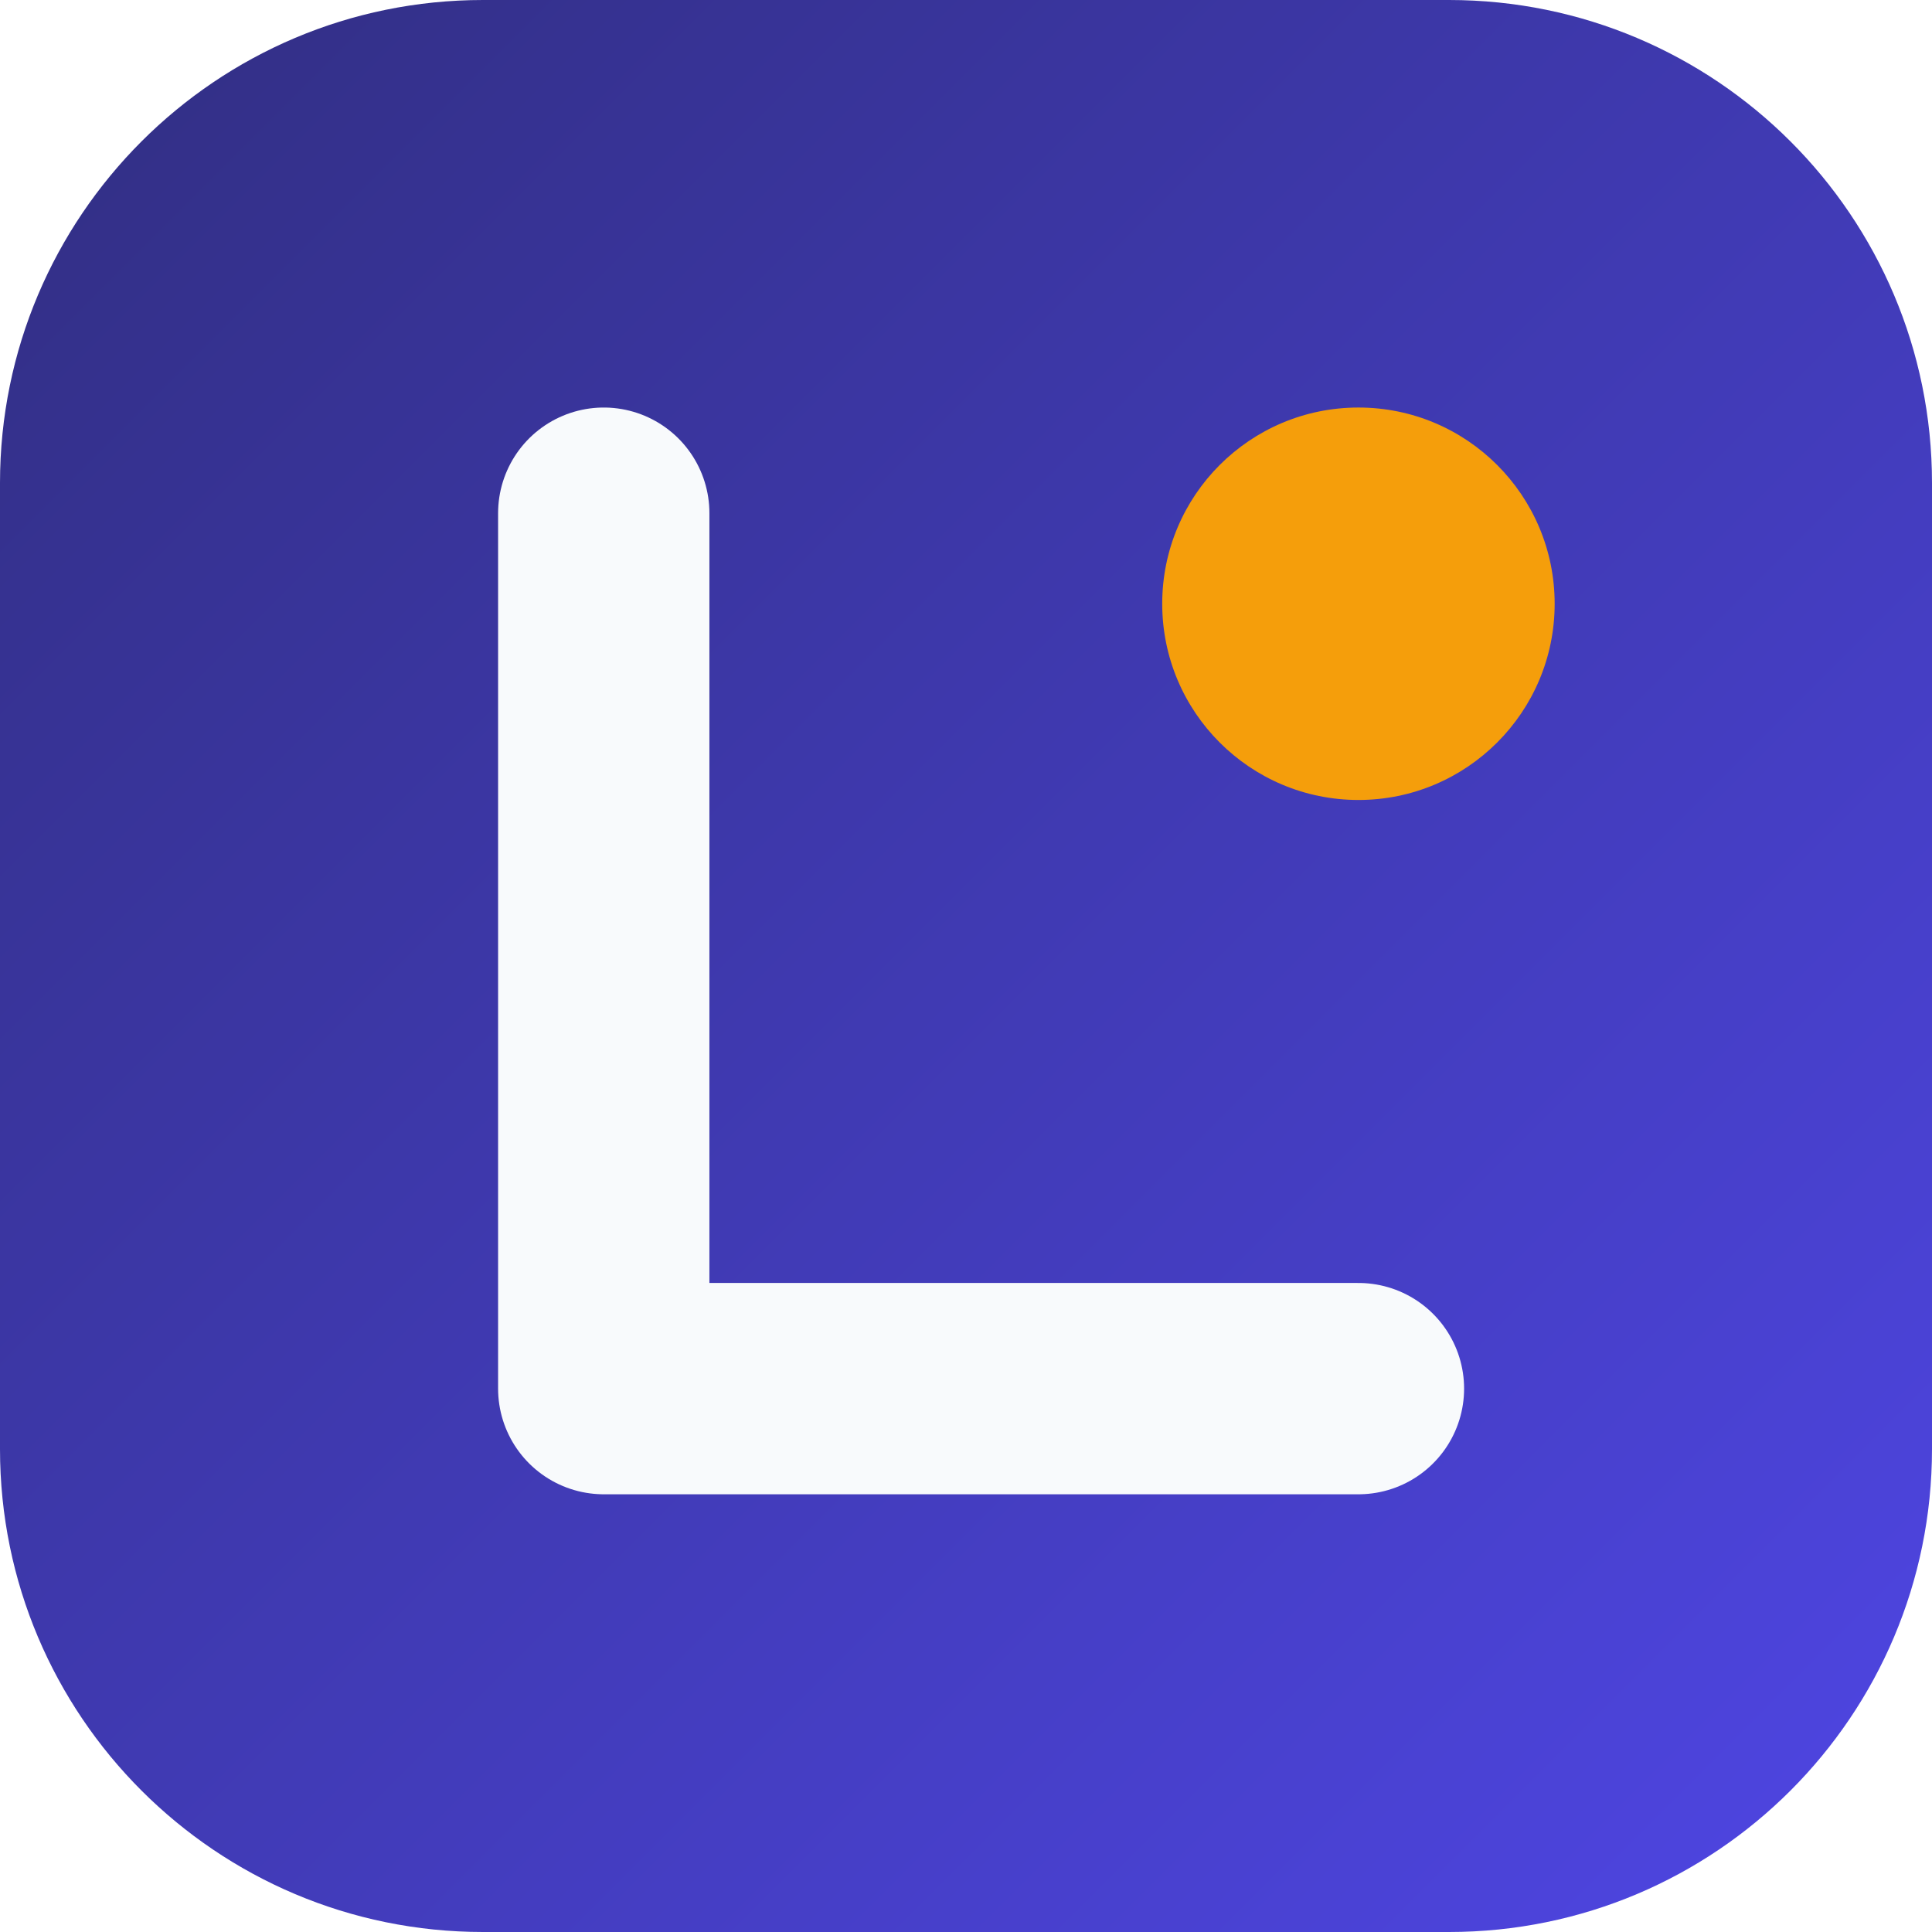
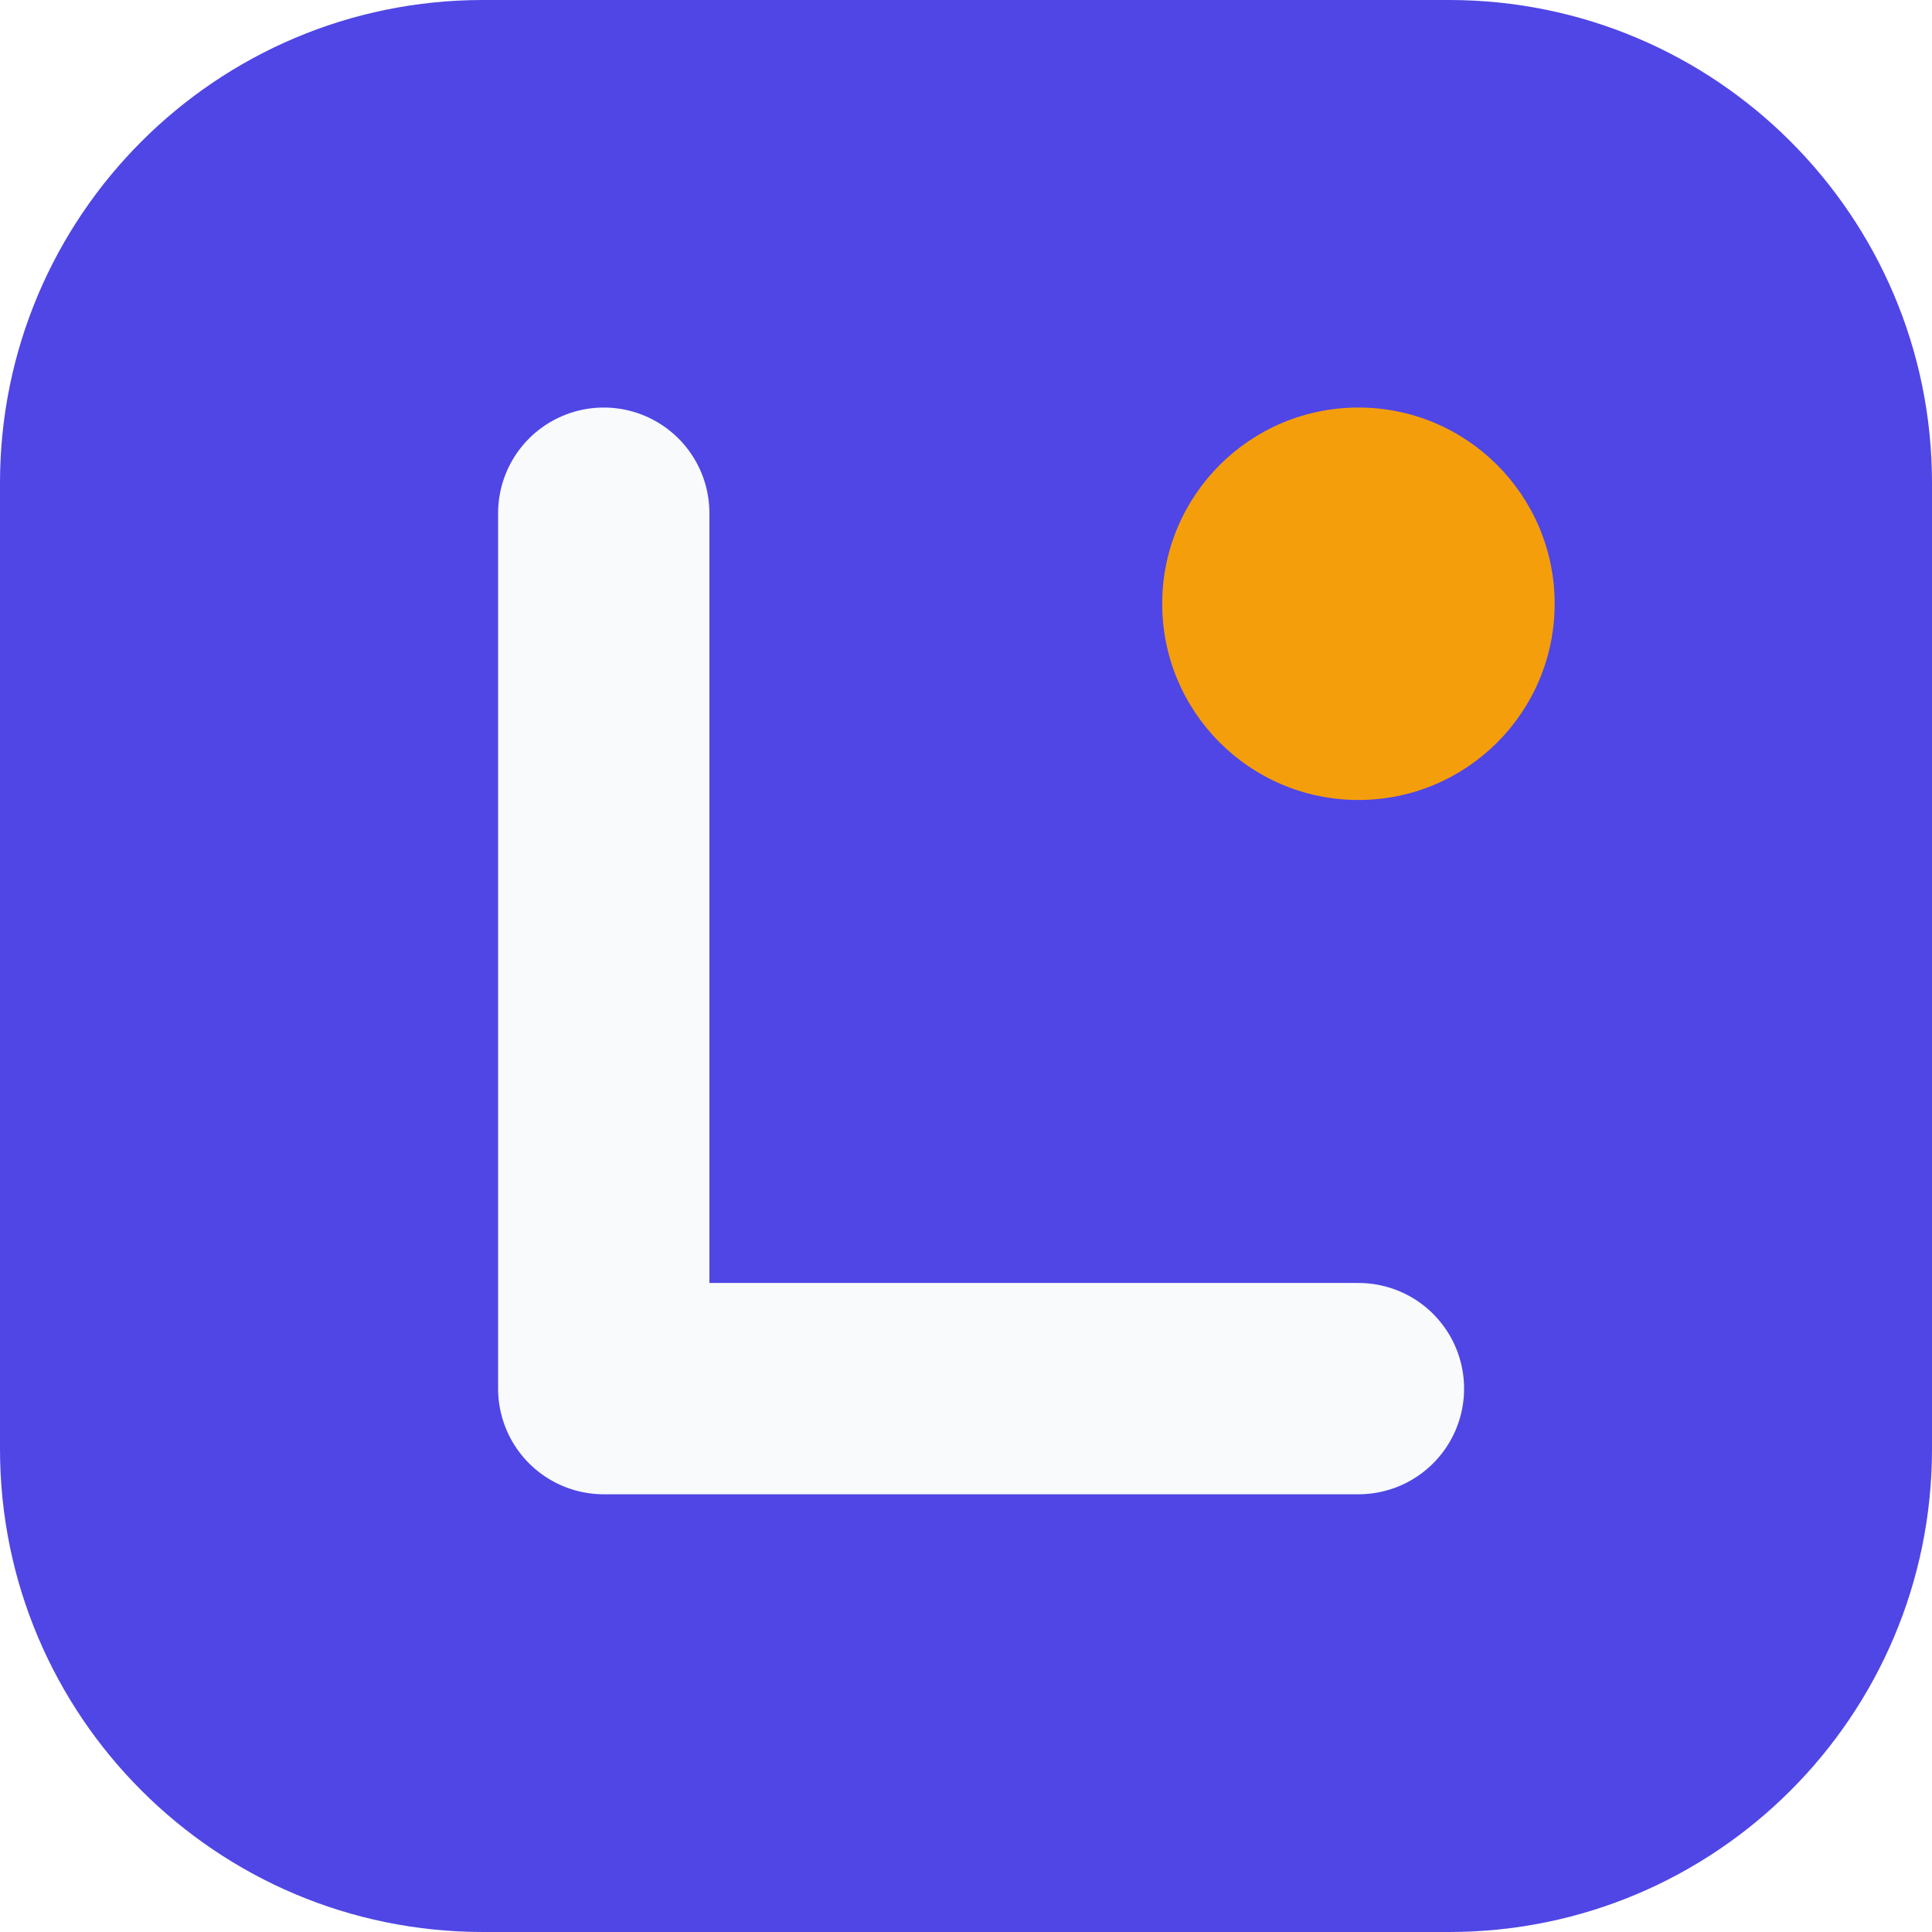
<svg xmlns="http://www.w3.org/2000/svg" viewBox="0 0 64 64">
-   <defs>
-     <linearGradient id="lesmatch-favicon" x1="0" y1="0" x2="1" y2="1">
-       <stop offset="0" stop-color="#312E81" />
-       <stop offset="1" stop-color="#4F46E5" />
-     </linearGradient>
-   </defs>
-   <rect width="64" height="64" rx="16" fill="url(#lesmatch-favicon)" />
+   <rect width="64" height="64" rx="16" fill="#4F46E5" />
  <path d="M20 17v29h25" fill="none" stroke="#F8FAFC" stroke-width="7" stroke-linecap="round" stroke-linejoin="round" />
  <circle cx="45" cy="20" r="6.5" fill="#F59E0B" />
</svg>
